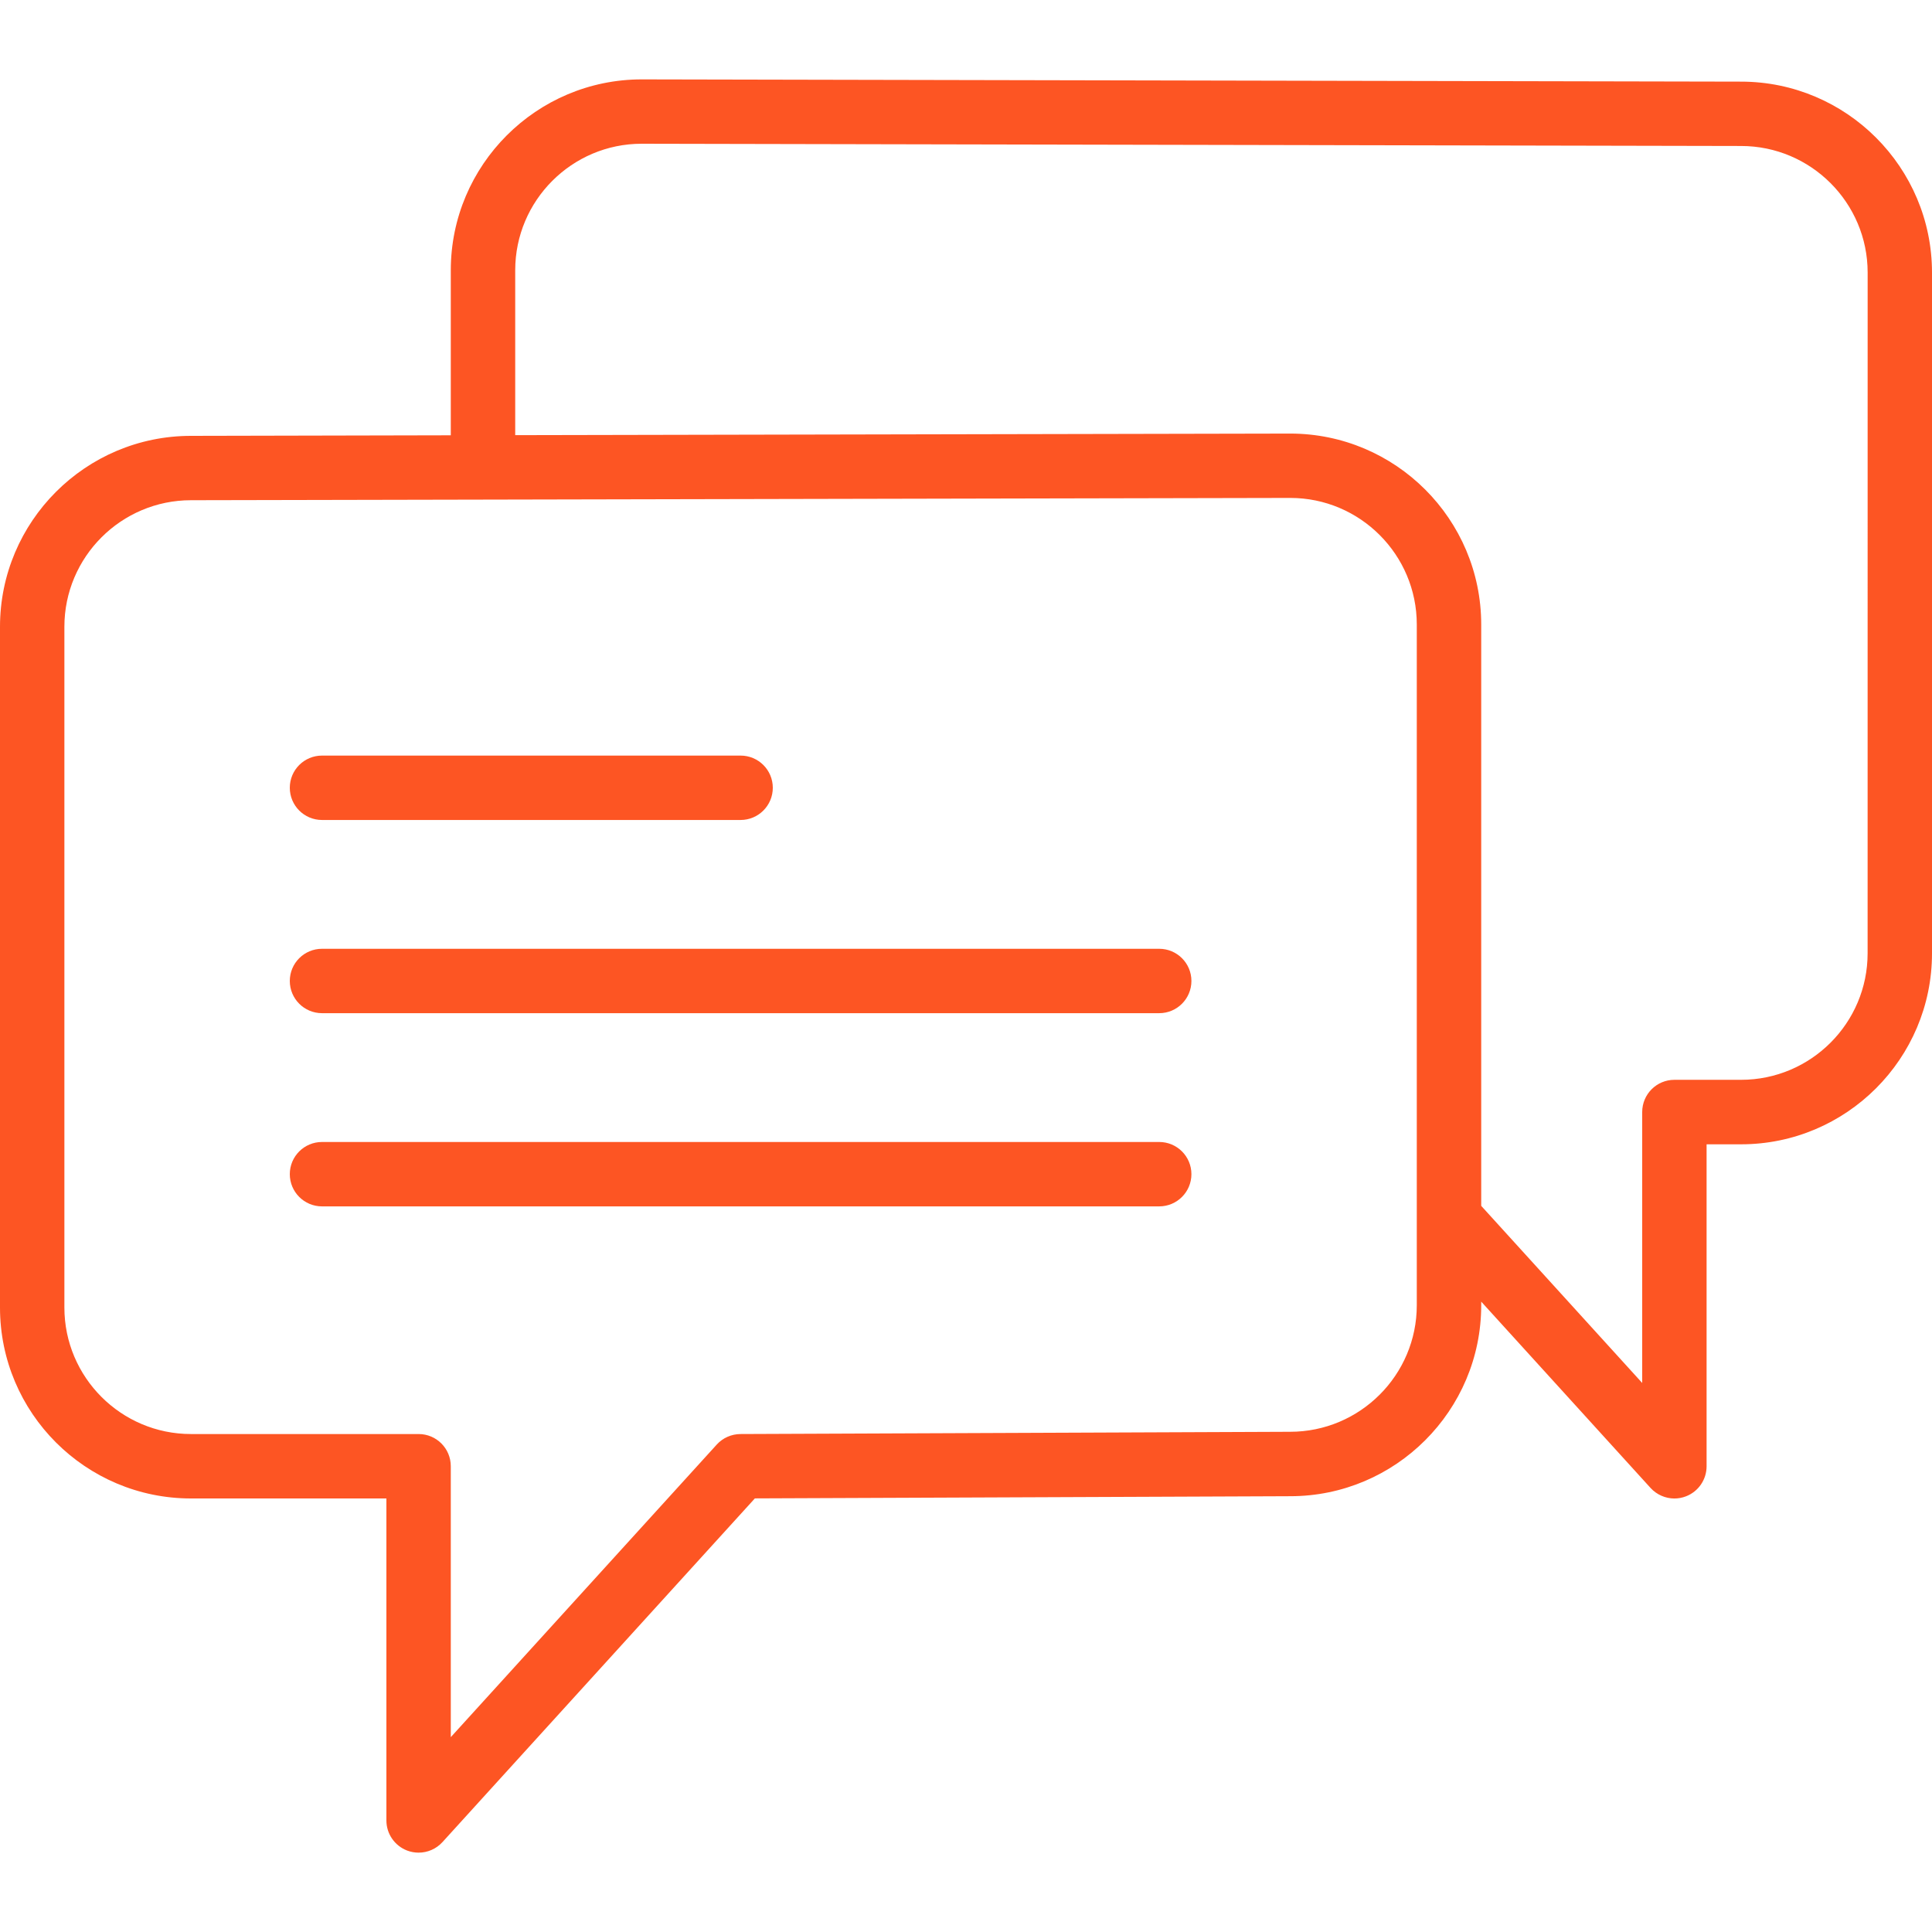
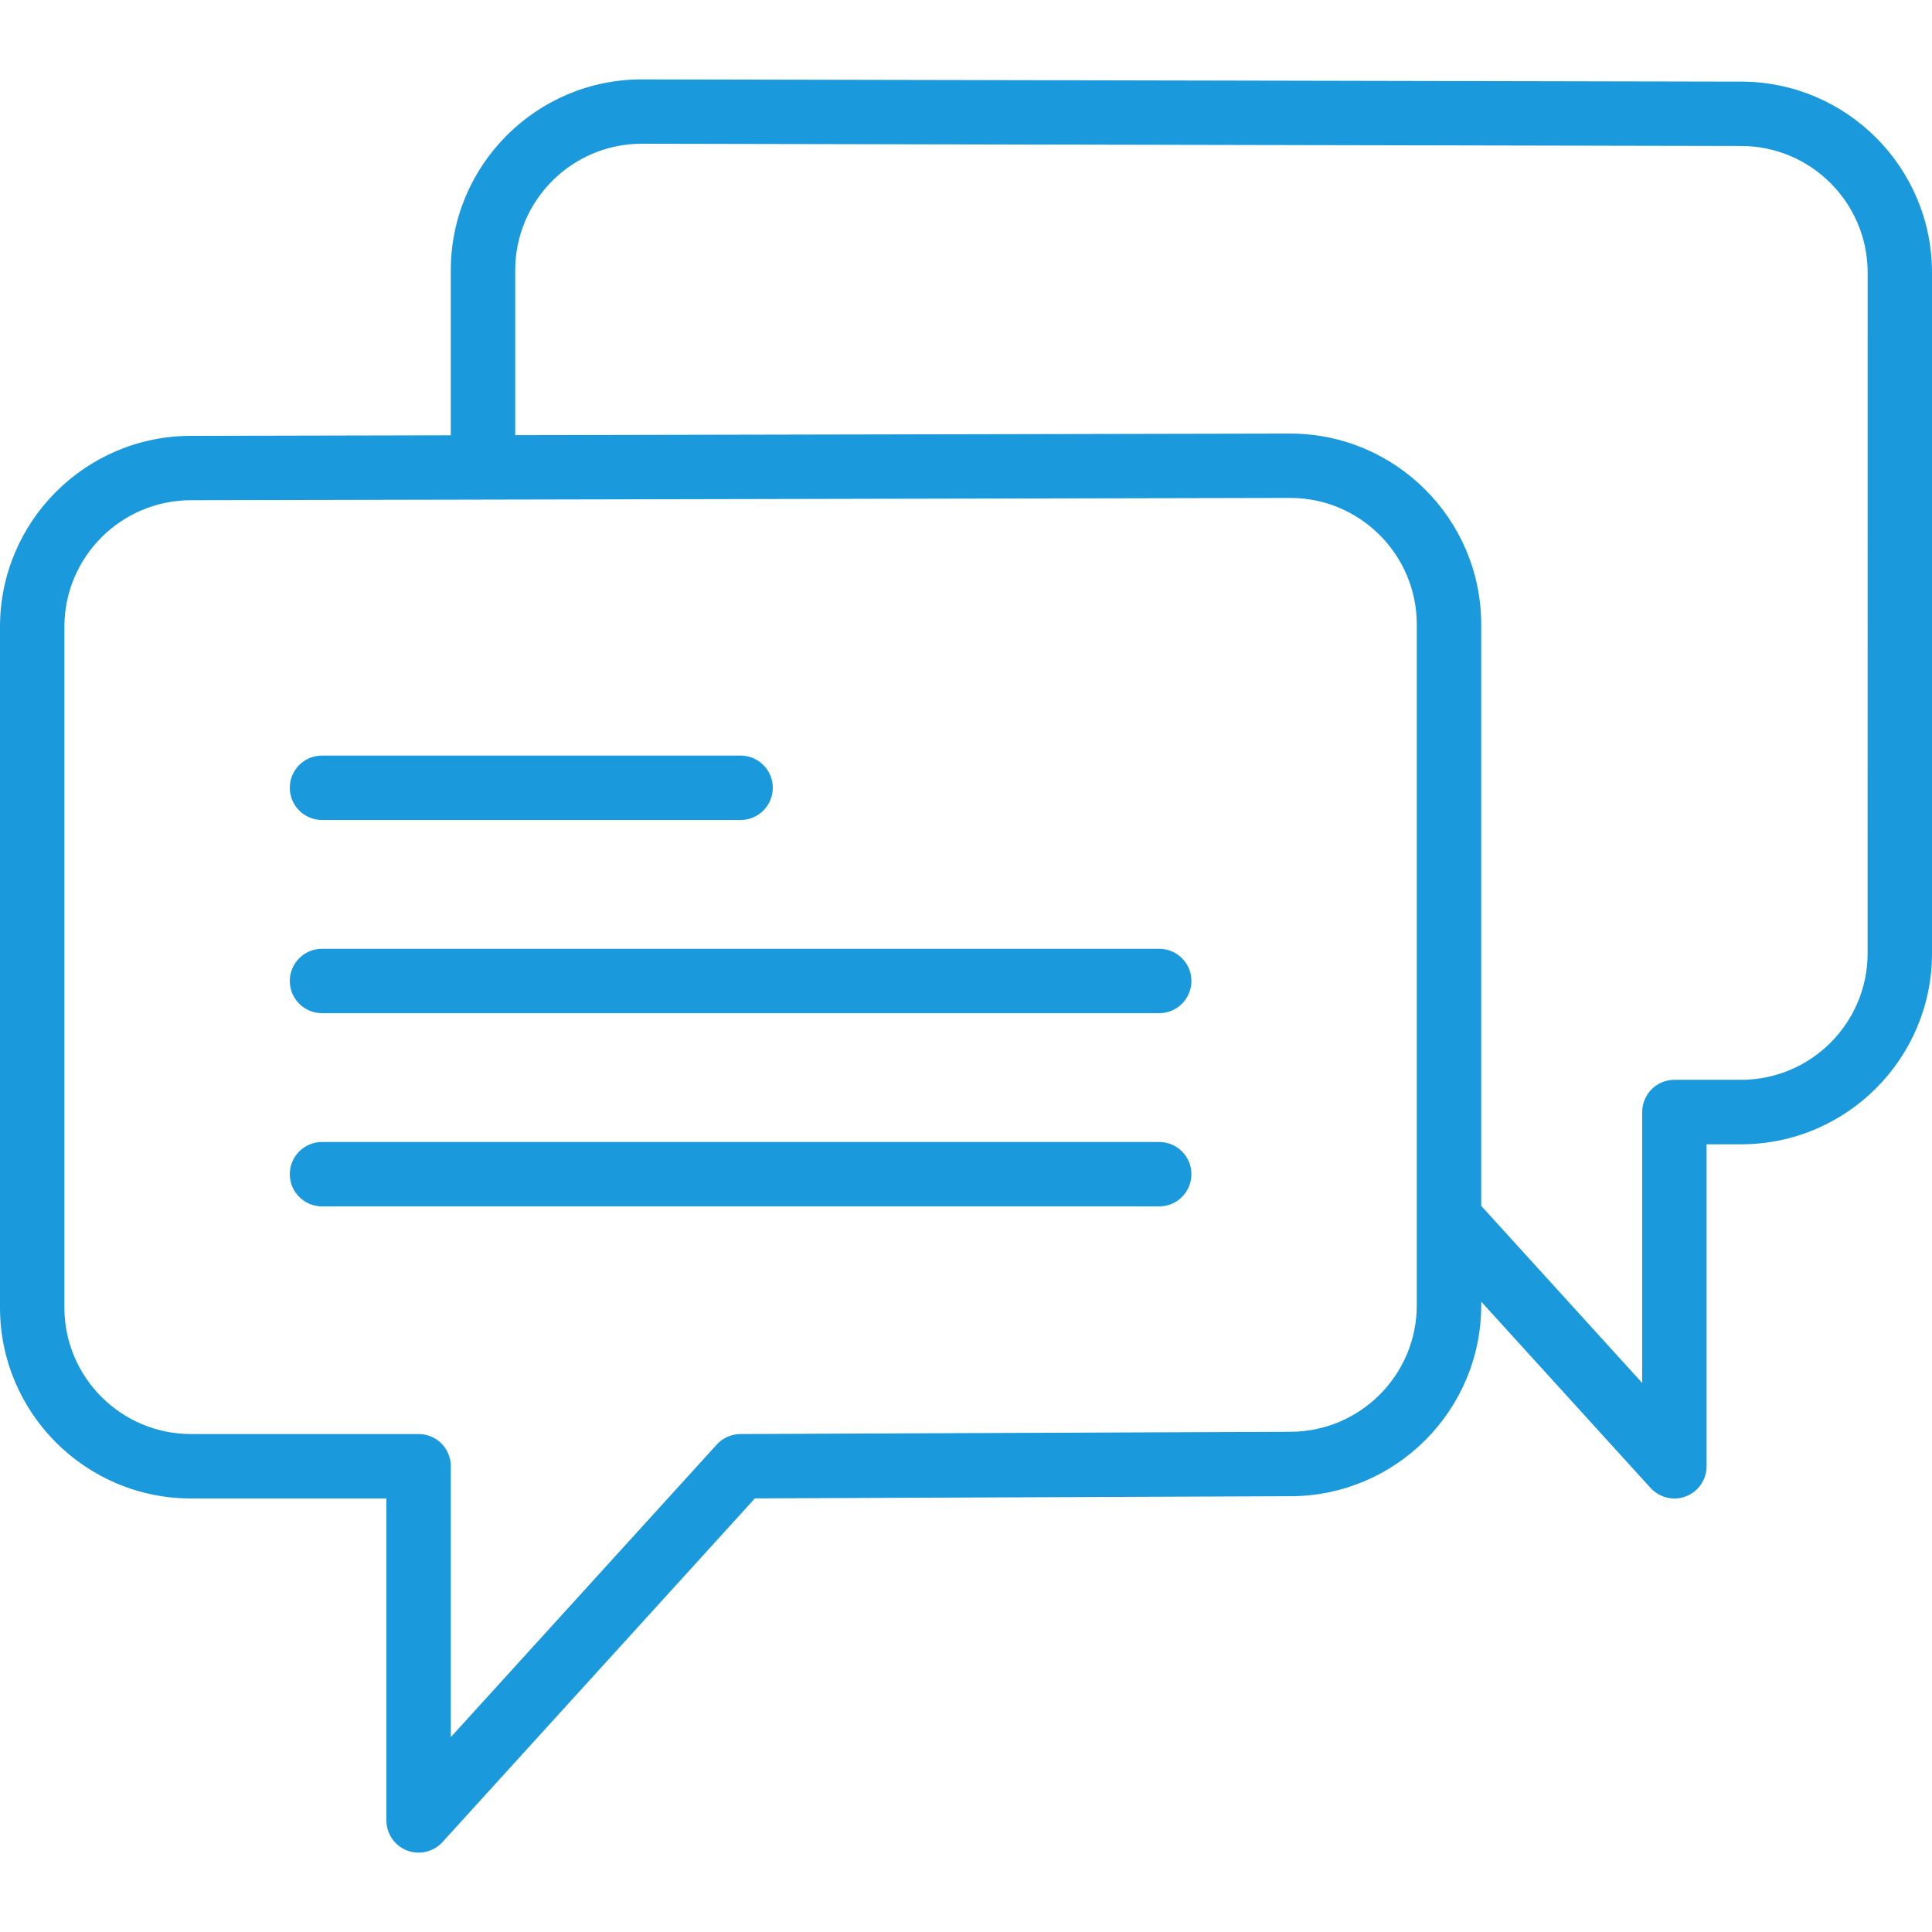
<svg xmlns="http://www.w3.org/2000/svg" width="55" height="55" viewBox="0 0 55 55" fill="none">
-   <path d="M9.167 23.343H21.083C21.59 23.343 22 22.932 22 22.426C22 21.92 21.59 21.51 21.083 21.51H9.167C8.66 21.51 8.25 21.92 8.25 22.426C8.25 22.932 8.66 23.343 9.167 23.343Z" fill="#FD5523" />
-   <path d="M33 27.01H9.167C8.66 27.01 8.25 27.42 8.25 27.926C8.25 28.432 8.66 28.843 9.167 28.843H33C33.507 28.843 33.917 28.432 33.917 27.926C33.917 27.42 33.507 27.01 33 27.01Z" fill="#FD5523" />
-   <path d="M33 32.51H9.167C8.66 32.51 8.25 32.92 8.25 33.426C8.25 33.932 8.66 34.343 9.167 34.343H33C33.507 34.343 33.917 33.932 33.917 33.426C33.917 32.92 33.507 32.51 33 32.51Z" fill="#FD5523" />
-   <path d="M49.566 2.324L18.269 2.26C15.272 2.26 12.833 4.698 12.833 7.695V12.392L5.436 12.408C2.438 12.408 0 14.846 0 17.844V37.223C0 40.221 2.438 42.658 5.436 42.658H11V51.825C11 52.203 11.233 52.543 11.587 52.68C11.694 52.721 11.806 52.741 11.917 52.741C12.17 52.741 12.418 52.636 12.595 52.442L21.49 42.656L36.731 42.594C39.728 42.594 42.167 40.156 42.167 37.159V37.055L46.988 42.359C47.165 42.553 47.414 42.659 47.667 42.659C47.778 42.659 47.889 42.639 47.997 42.597C48.35 42.461 48.583 42.121 48.583 41.742V32.576H49.564C52.562 32.576 55 30.137 55 27.141V7.76C55 4.763 52.563 2.325 49.566 2.324ZM40.333 37.158C40.333 39.144 38.717 40.76 36.727 40.76L21.08 40.824C20.823 40.825 20.577 40.934 20.405 41.123L12.833 49.453V41.74C12.833 41.234 12.424 40.824 11.917 40.824H5.436C3.449 40.824 1.833 39.208 1.833 37.222V17.843C1.833 15.857 3.449 14.24 5.438 14.24L13.75 14.223C13.751 14.223 13.751 14.223 13.752 14.223L36.731 14.175C38.717 14.175 40.333 15.791 40.333 17.778V34.682V37.158ZM53.167 27.139C53.167 29.125 51.551 30.74 49.564 30.74H47.667C47.16 30.74 46.75 31.151 46.75 31.657V39.37L42.167 34.328V17.779C42.167 14.781 39.728 12.343 36.729 12.343L14.667 12.388V7.694C14.667 5.708 16.283 4.092 18.267 4.092L49.563 4.156C49.564 4.156 49.564 4.156 49.565 4.156C51.551 4.156 53.168 5.772 53.168 7.759L53.167 27.139Z" fill="#FD5523" />
+   <path d="M9.167 23.343H21.083C21.59 23.343 22 22.932 22 22.426C22 21.92 21.59 21.51 21.083 21.51H9.167C8.66 21.51 8.25 21.92 8.25 22.426C8.25 22.932 8.66 23.343 9.167 23.343Z" fill="#1a9adc" />
+   <path d="M33 27.01H9.167C8.66 27.01 8.25 27.42 8.25 27.926C8.25 28.432 8.66 28.843 9.167 28.843H33C33.507 28.843 33.917 28.432 33.917 27.926C33.917 27.42 33.507 27.01 33 27.01Z" fill="#1a9adc" />
+   <path d="M33 32.51H9.167C8.66 32.51 8.25 32.92 8.25 33.426C8.25 33.932 8.66 34.343 9.167 34.343H33C33.507 34.343 33.917 33.932 33.917 33.426C33.917 32.92 33.507 32.51 33 32.51Z" fill="#1a9adc" />
+   <path d="M49.566 2.324L18.269 2.26C15.272 2.26 12.833 4.698 12.833 7.695V12.392L5.436 12.408C2.438 12.408 0 14.846 0 17.844V37.223C0 40.221 2.438 42.658 5.436 42.658H11V51.825C11 52.203 11.233 52.543 11.587 52.68C11.694 52.721 11.806 52.741 11.917 52.741C12.17 52.741 12.418 52.636 12.595 52.442L21.49 42.656L36.731 42.594C39.728 42.594 42.167 40.156 42.167 37.159V37.055L46.988 42.359C47.165 42.553 47.414 42.659 47.667 42.659C47.778 42.659 47.889 42.639 47.997 42.597C48.35 42.461 48.583 42.121 48.583 41.742V32.576H49.564C52.562 32.576 55 30.137 55 27.141V7.76C55 4.763 52.563 2.325 49.566 2.324ZM40.333 37.158C40.333 39.144 38.717 40.76 36.727 40.76L21.08 40.824C20.823 40.825 20.577 40.934 20.405 41.123L12.833 49.453V41.74C12.833 41.234 12.424 40.824 11.917 40.824H5.436C3.449 40.824 1.833 39.208 1.833 37.222V17.843C1.833 15.857 3.449 14.24 5.438 14.24L13.75 14.223C13.751 14.223 13.751 14.223 13.752 14.223L36.731 14.175C38.717 14.175 40.333 15.791 40.333 17.778V34.682V37.158ZM53.167 27.139C53.167 29.125 51.551 30.74 49.564 30.74H47.667C47.16 30.74 46.75 31.151 46.75 31.657V39.37L42.167 34.328V17.779C42.167 14.781 39.728 12.343 36.729 12.343L14.667 12.388V7.694C14.667 5.708 16.283 4.092 18.267 4.092L49.563 4.156C49.564 4.156 49.564 4.156 49.565 4.156C51.551 4.156 53.168 5.772 53.168 7.759L53.167 27.139Z" fill="#1a9adc" />
</svg>
